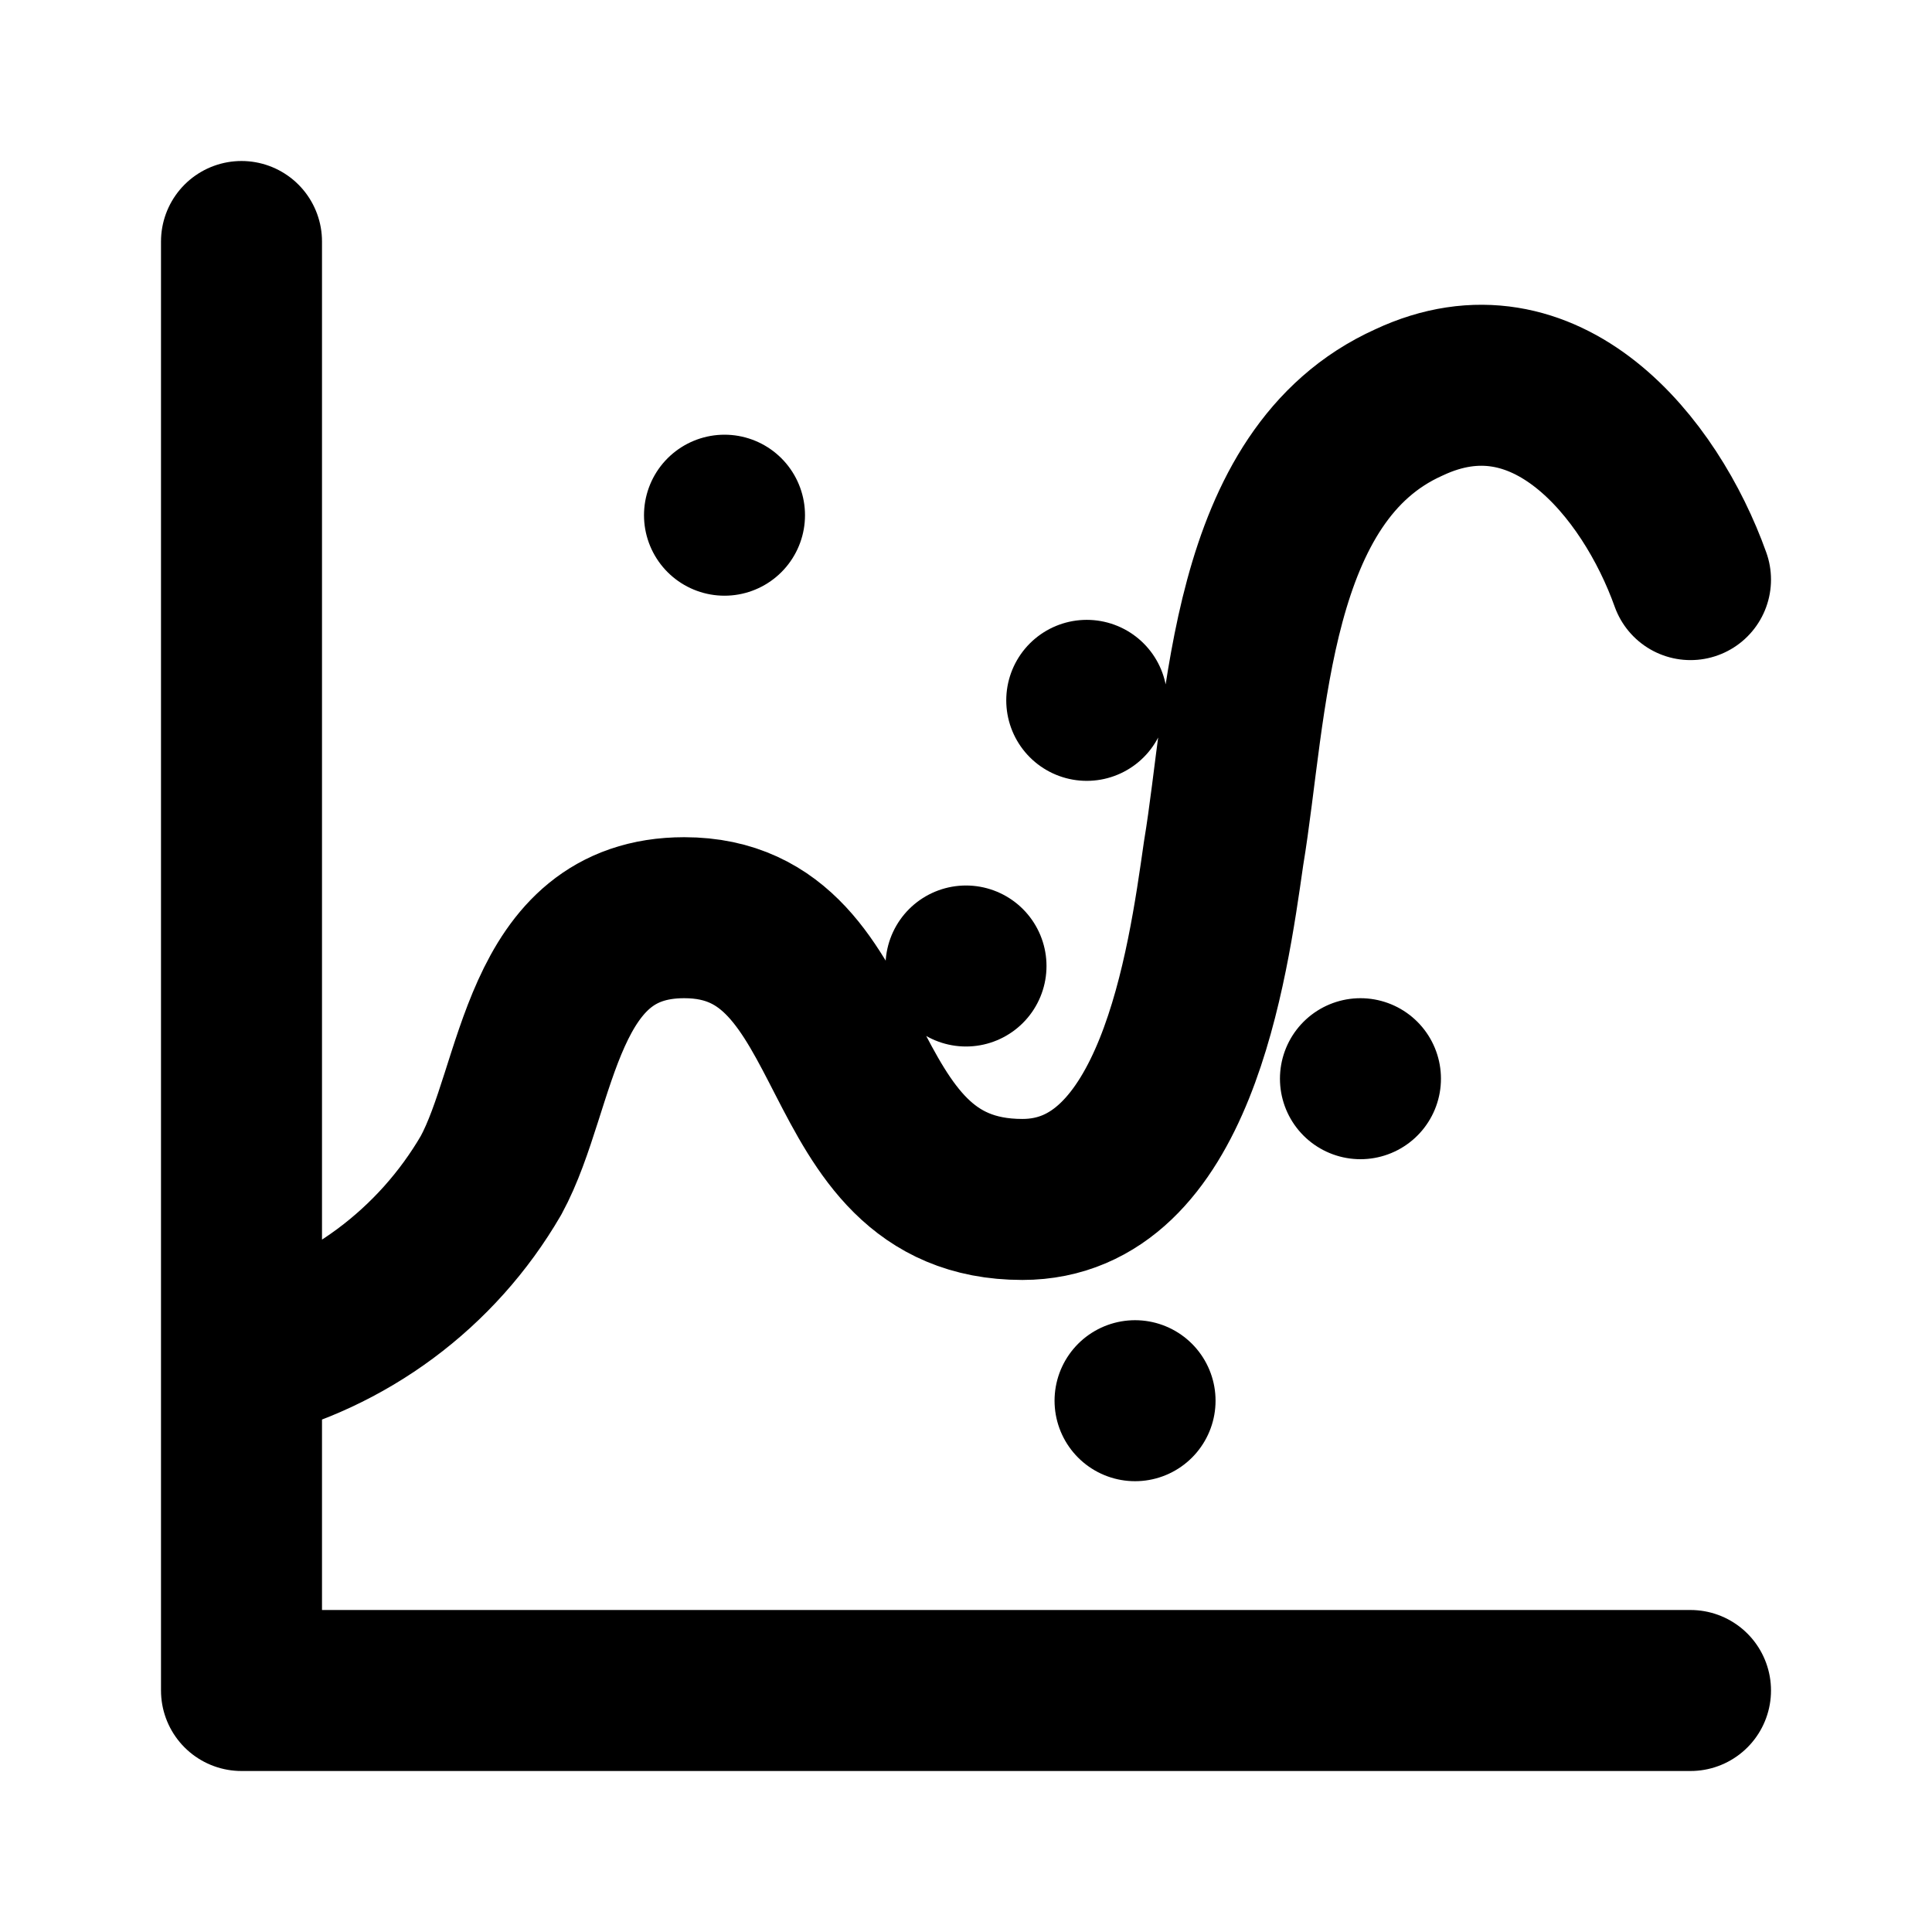
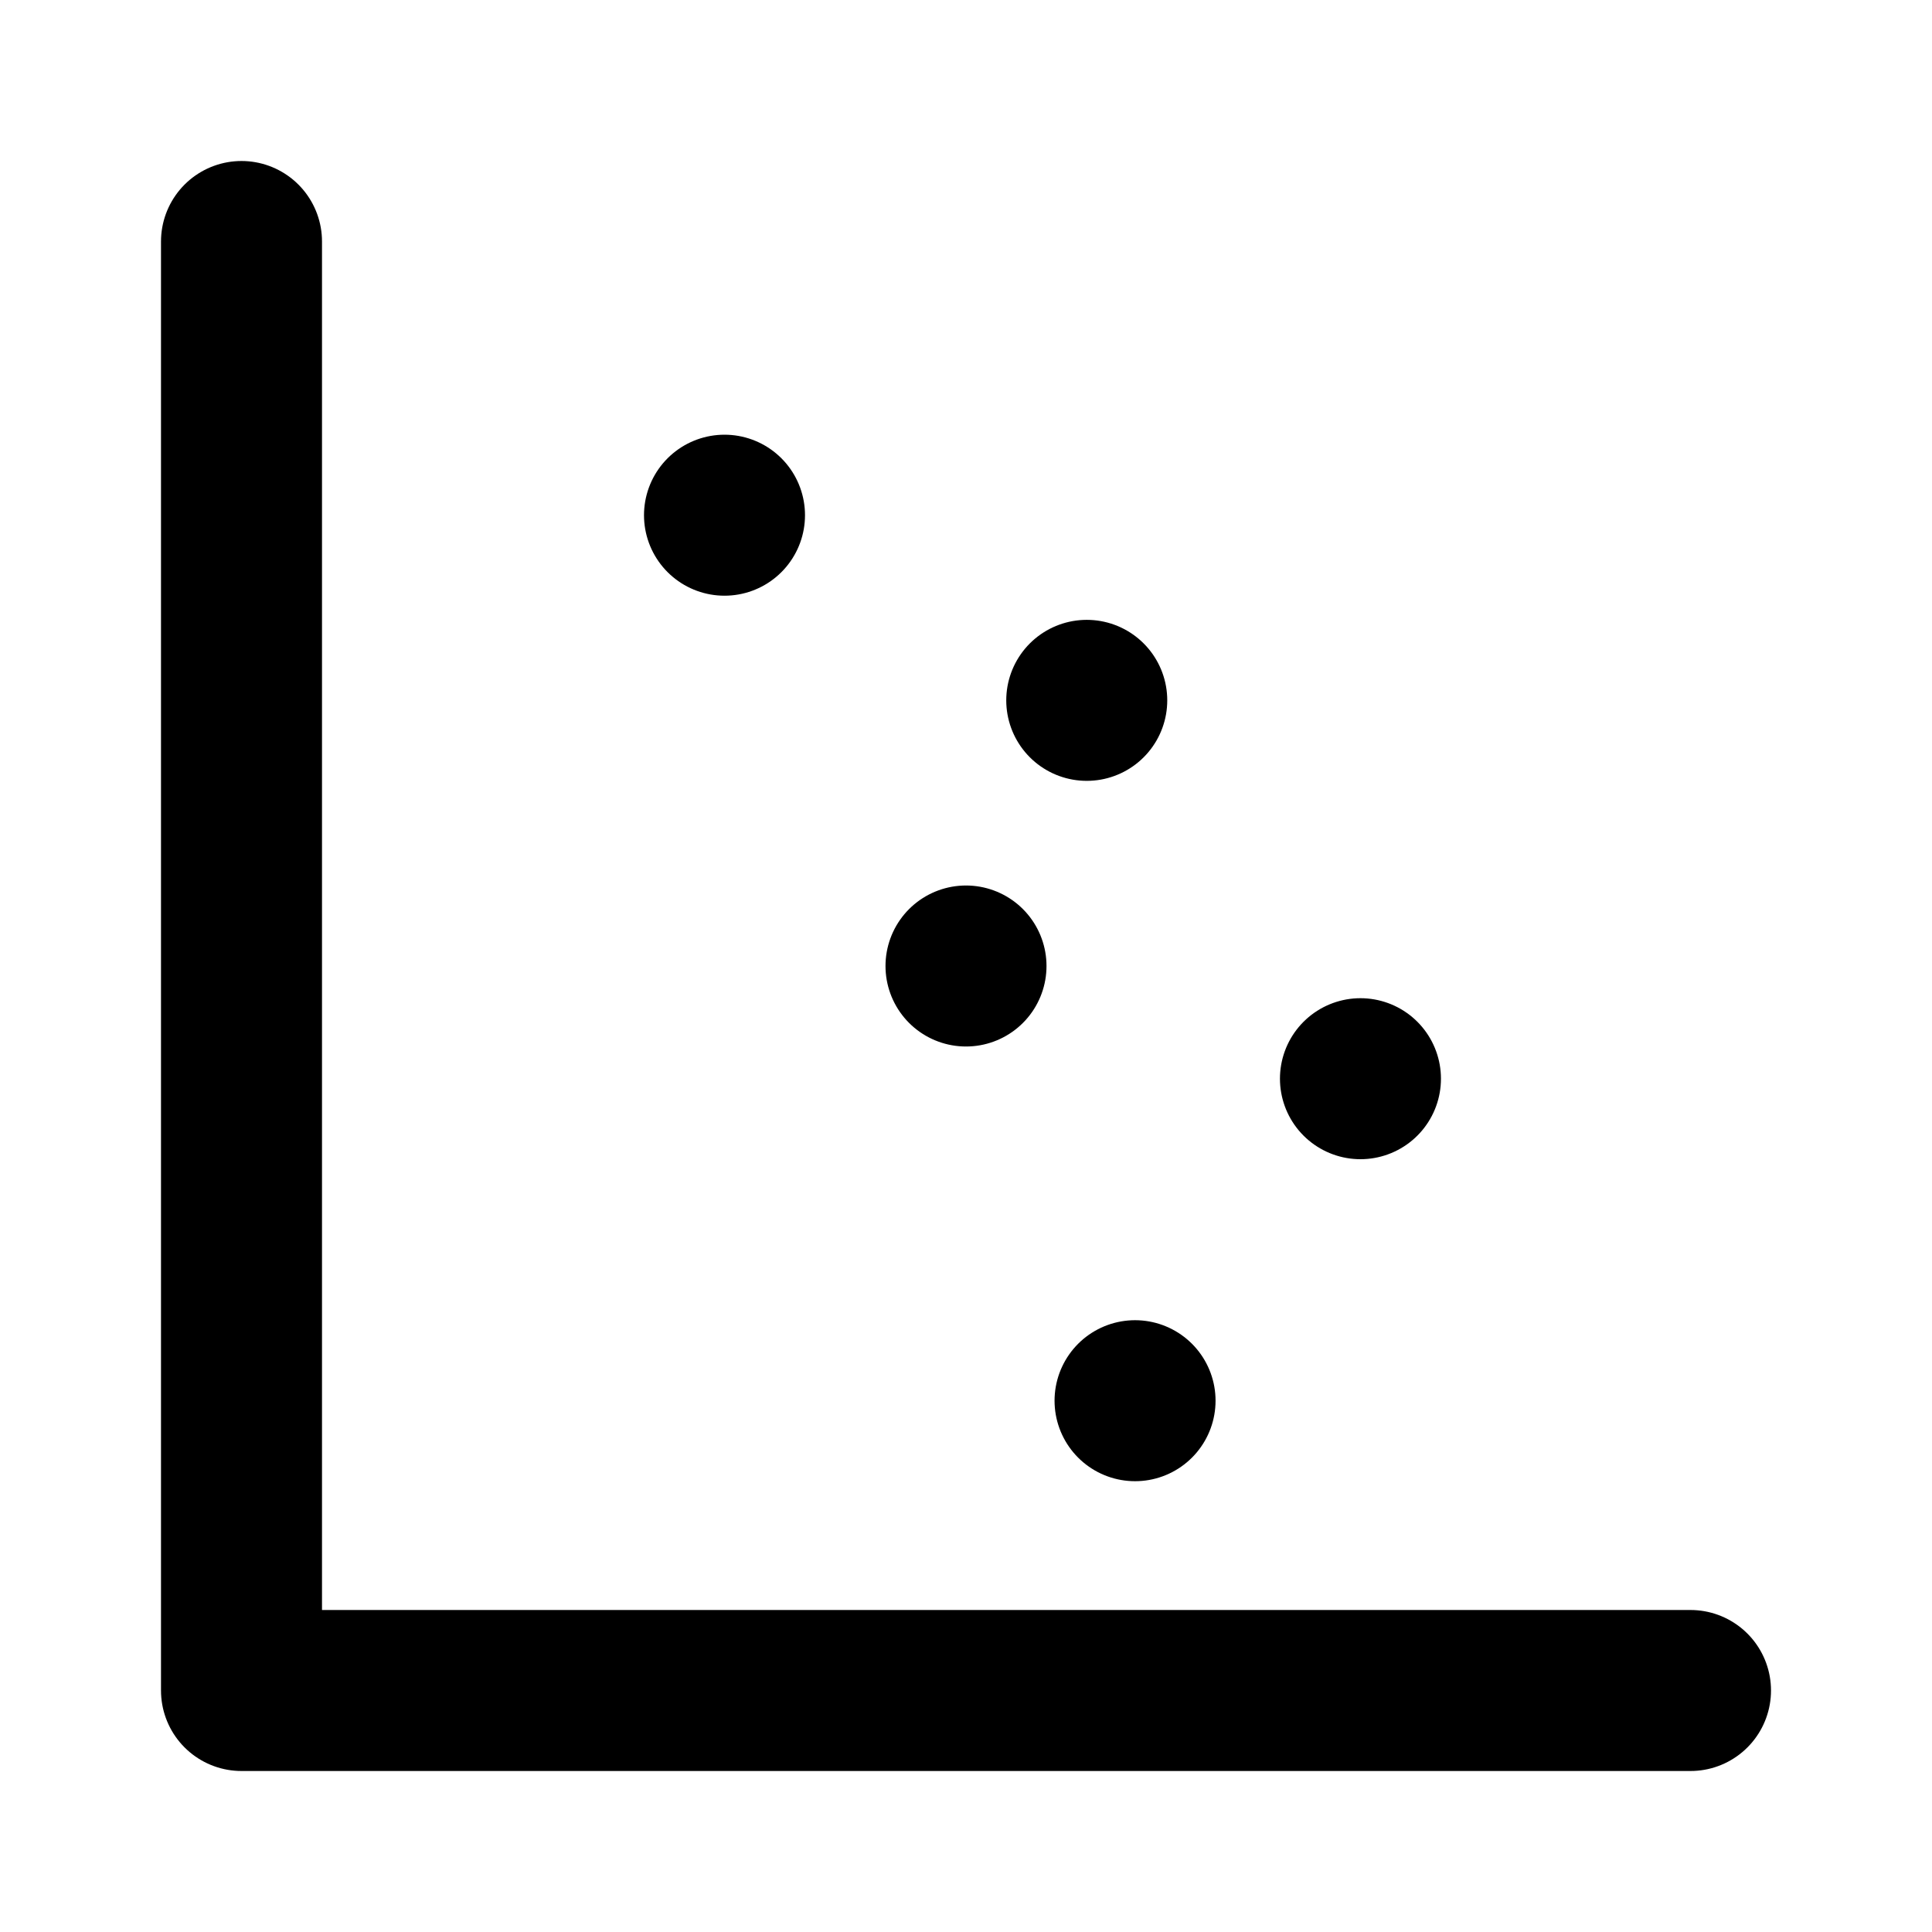
<svg xmlns="http://www.w3.org/2000/svg" viewBox="0 0 24 24" height="24" width="24" stroke="currentColor">
-   <path d="M3,3V21H21M3,16.9a4.885,4.885,0,0,0,3.1-2.3c.6-1.1.6-3.2,2.4-3.2,2.3,0,1.7,3.5,4.2,3.5,1.9,0,2.3-2.9,2.5-4.3.3-1.8.3-4.7,2.3-5.6,1.7-.8,3,.8,3.5,2.2M9,6.4H9m4.5,2.3h0M12,12h0m4.9,1.4h0m-2.8,4h0" fill="none" stroke-linecap="round" stroke-linejoin="round" stroke-width="2" />
+   <path d="M3,3V21H21M9,6.4H9m4.5,2.3h0M12,12h0m4.9,1.4h0m-2.8,4h0" fill="none" stroke-linecap="round" stroke-linejoin="round" stroke-width="2" />
</svg>
